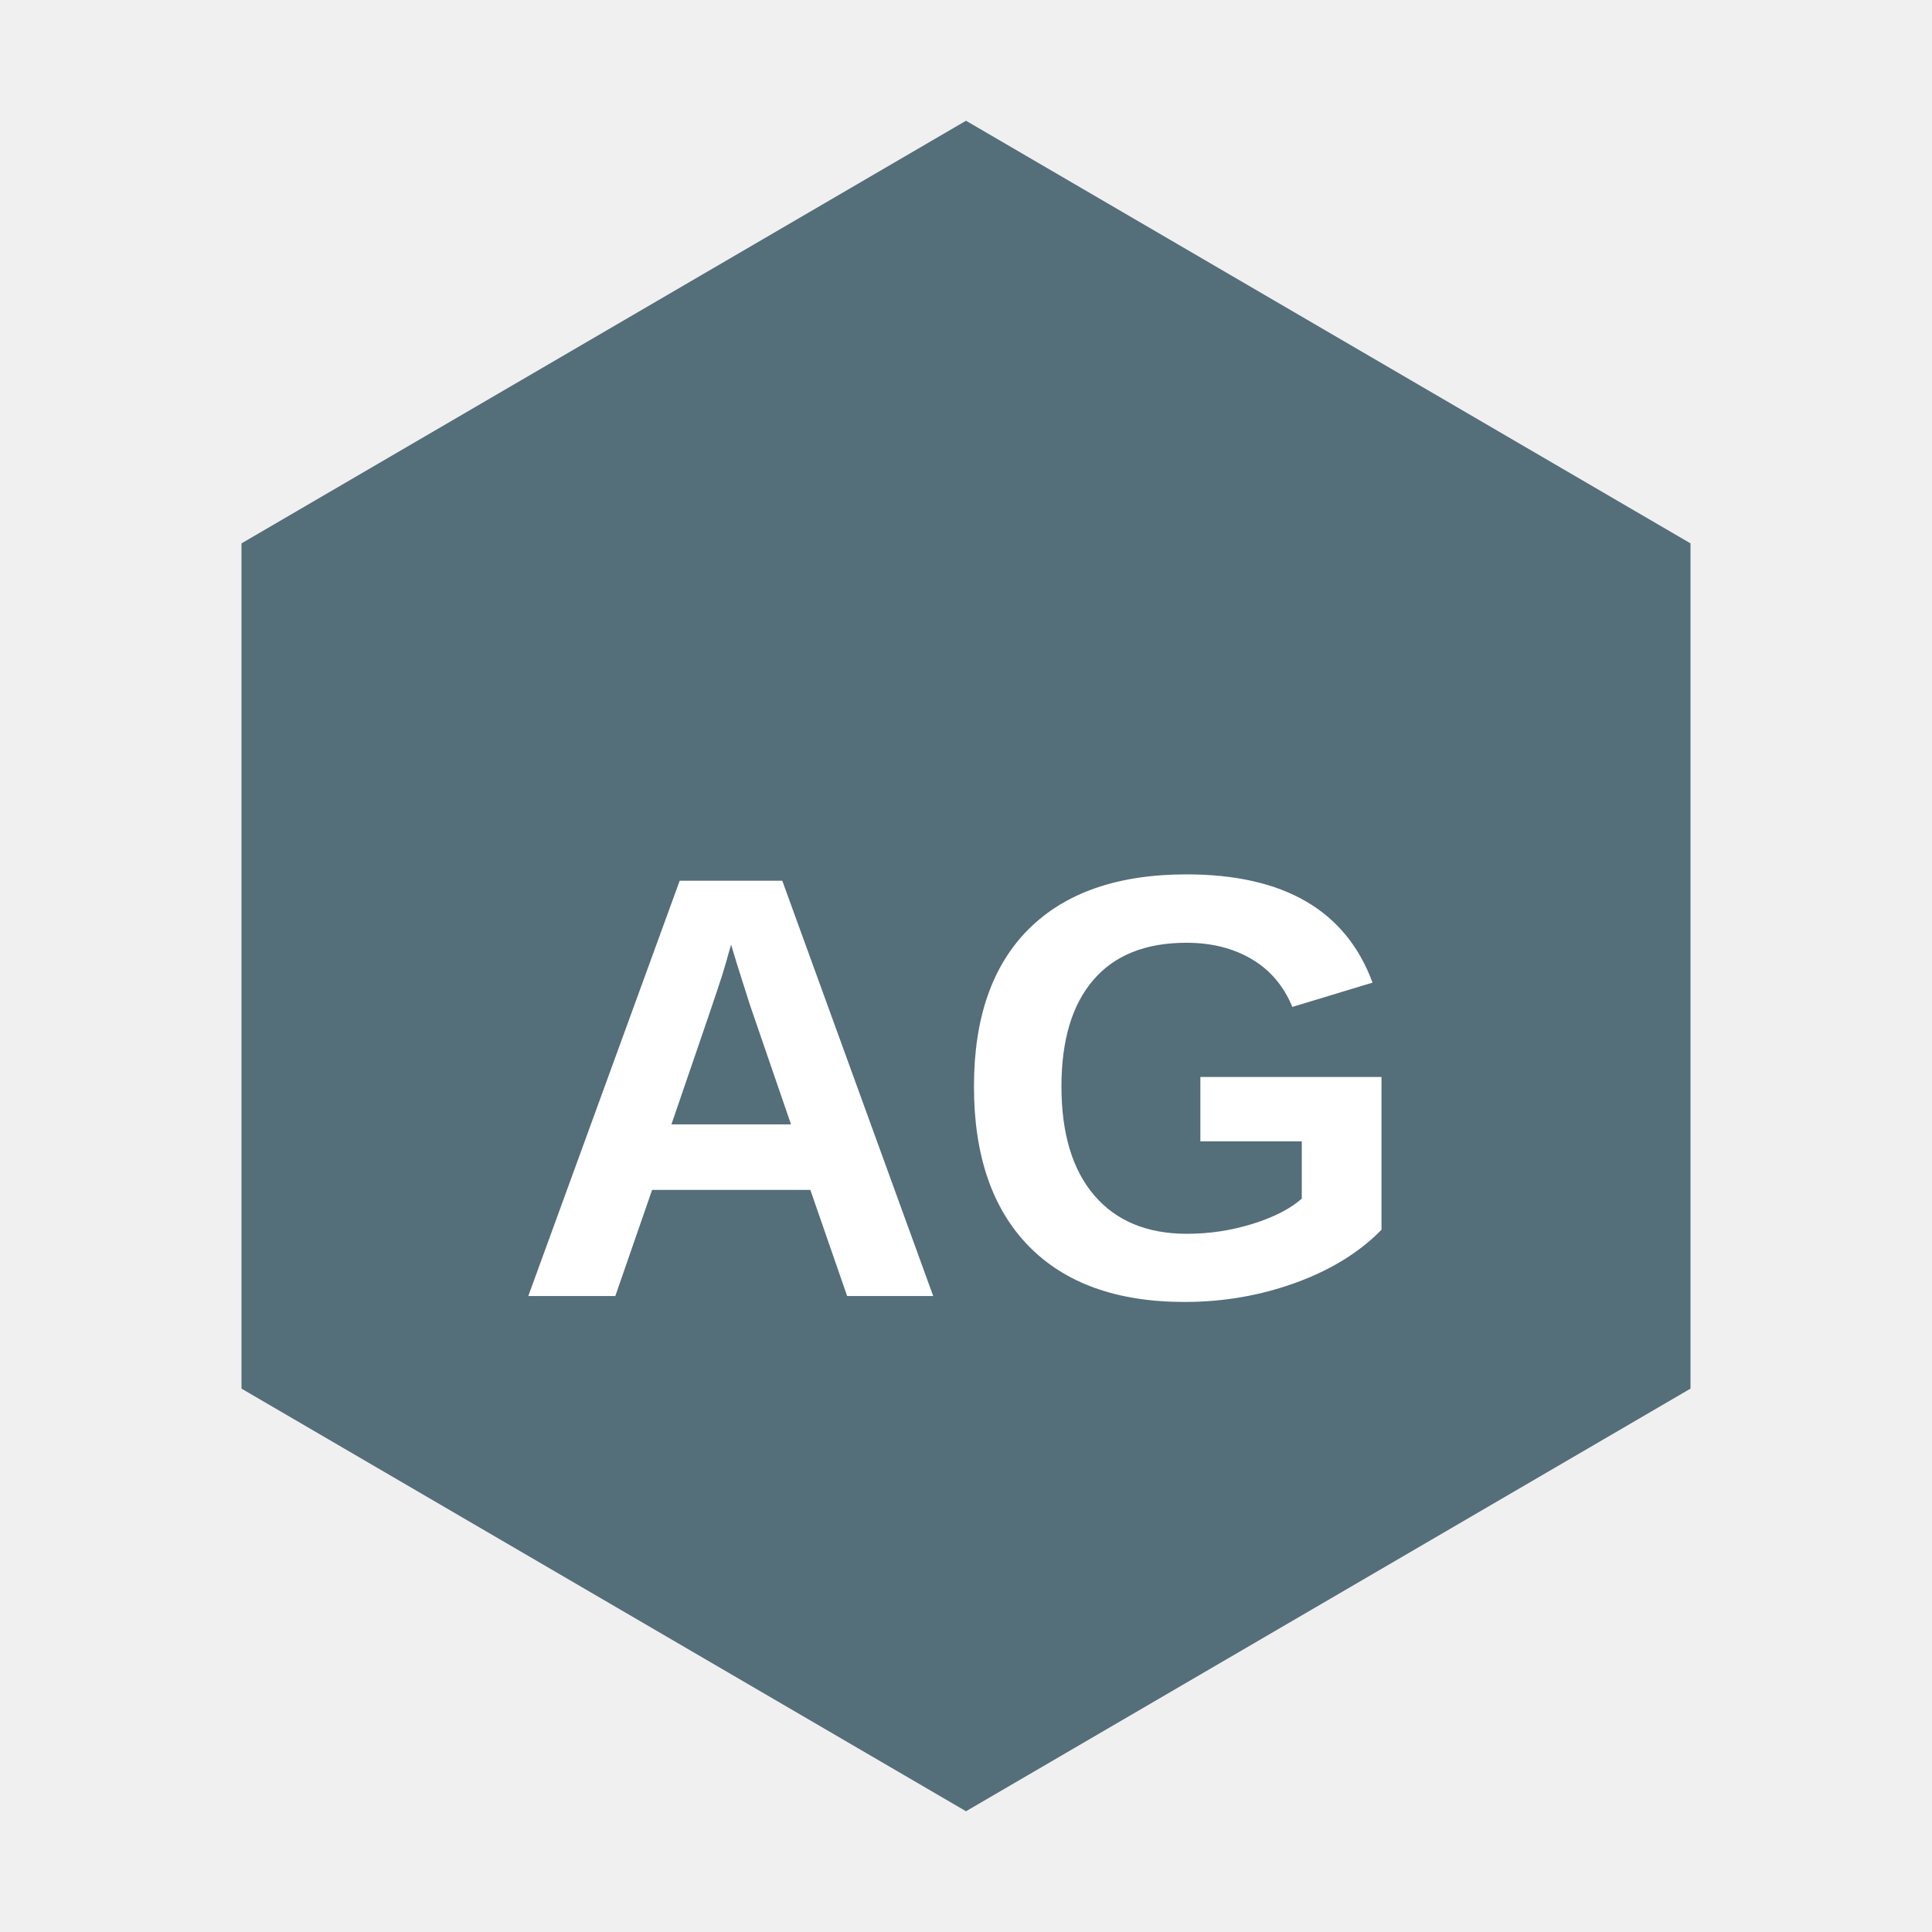
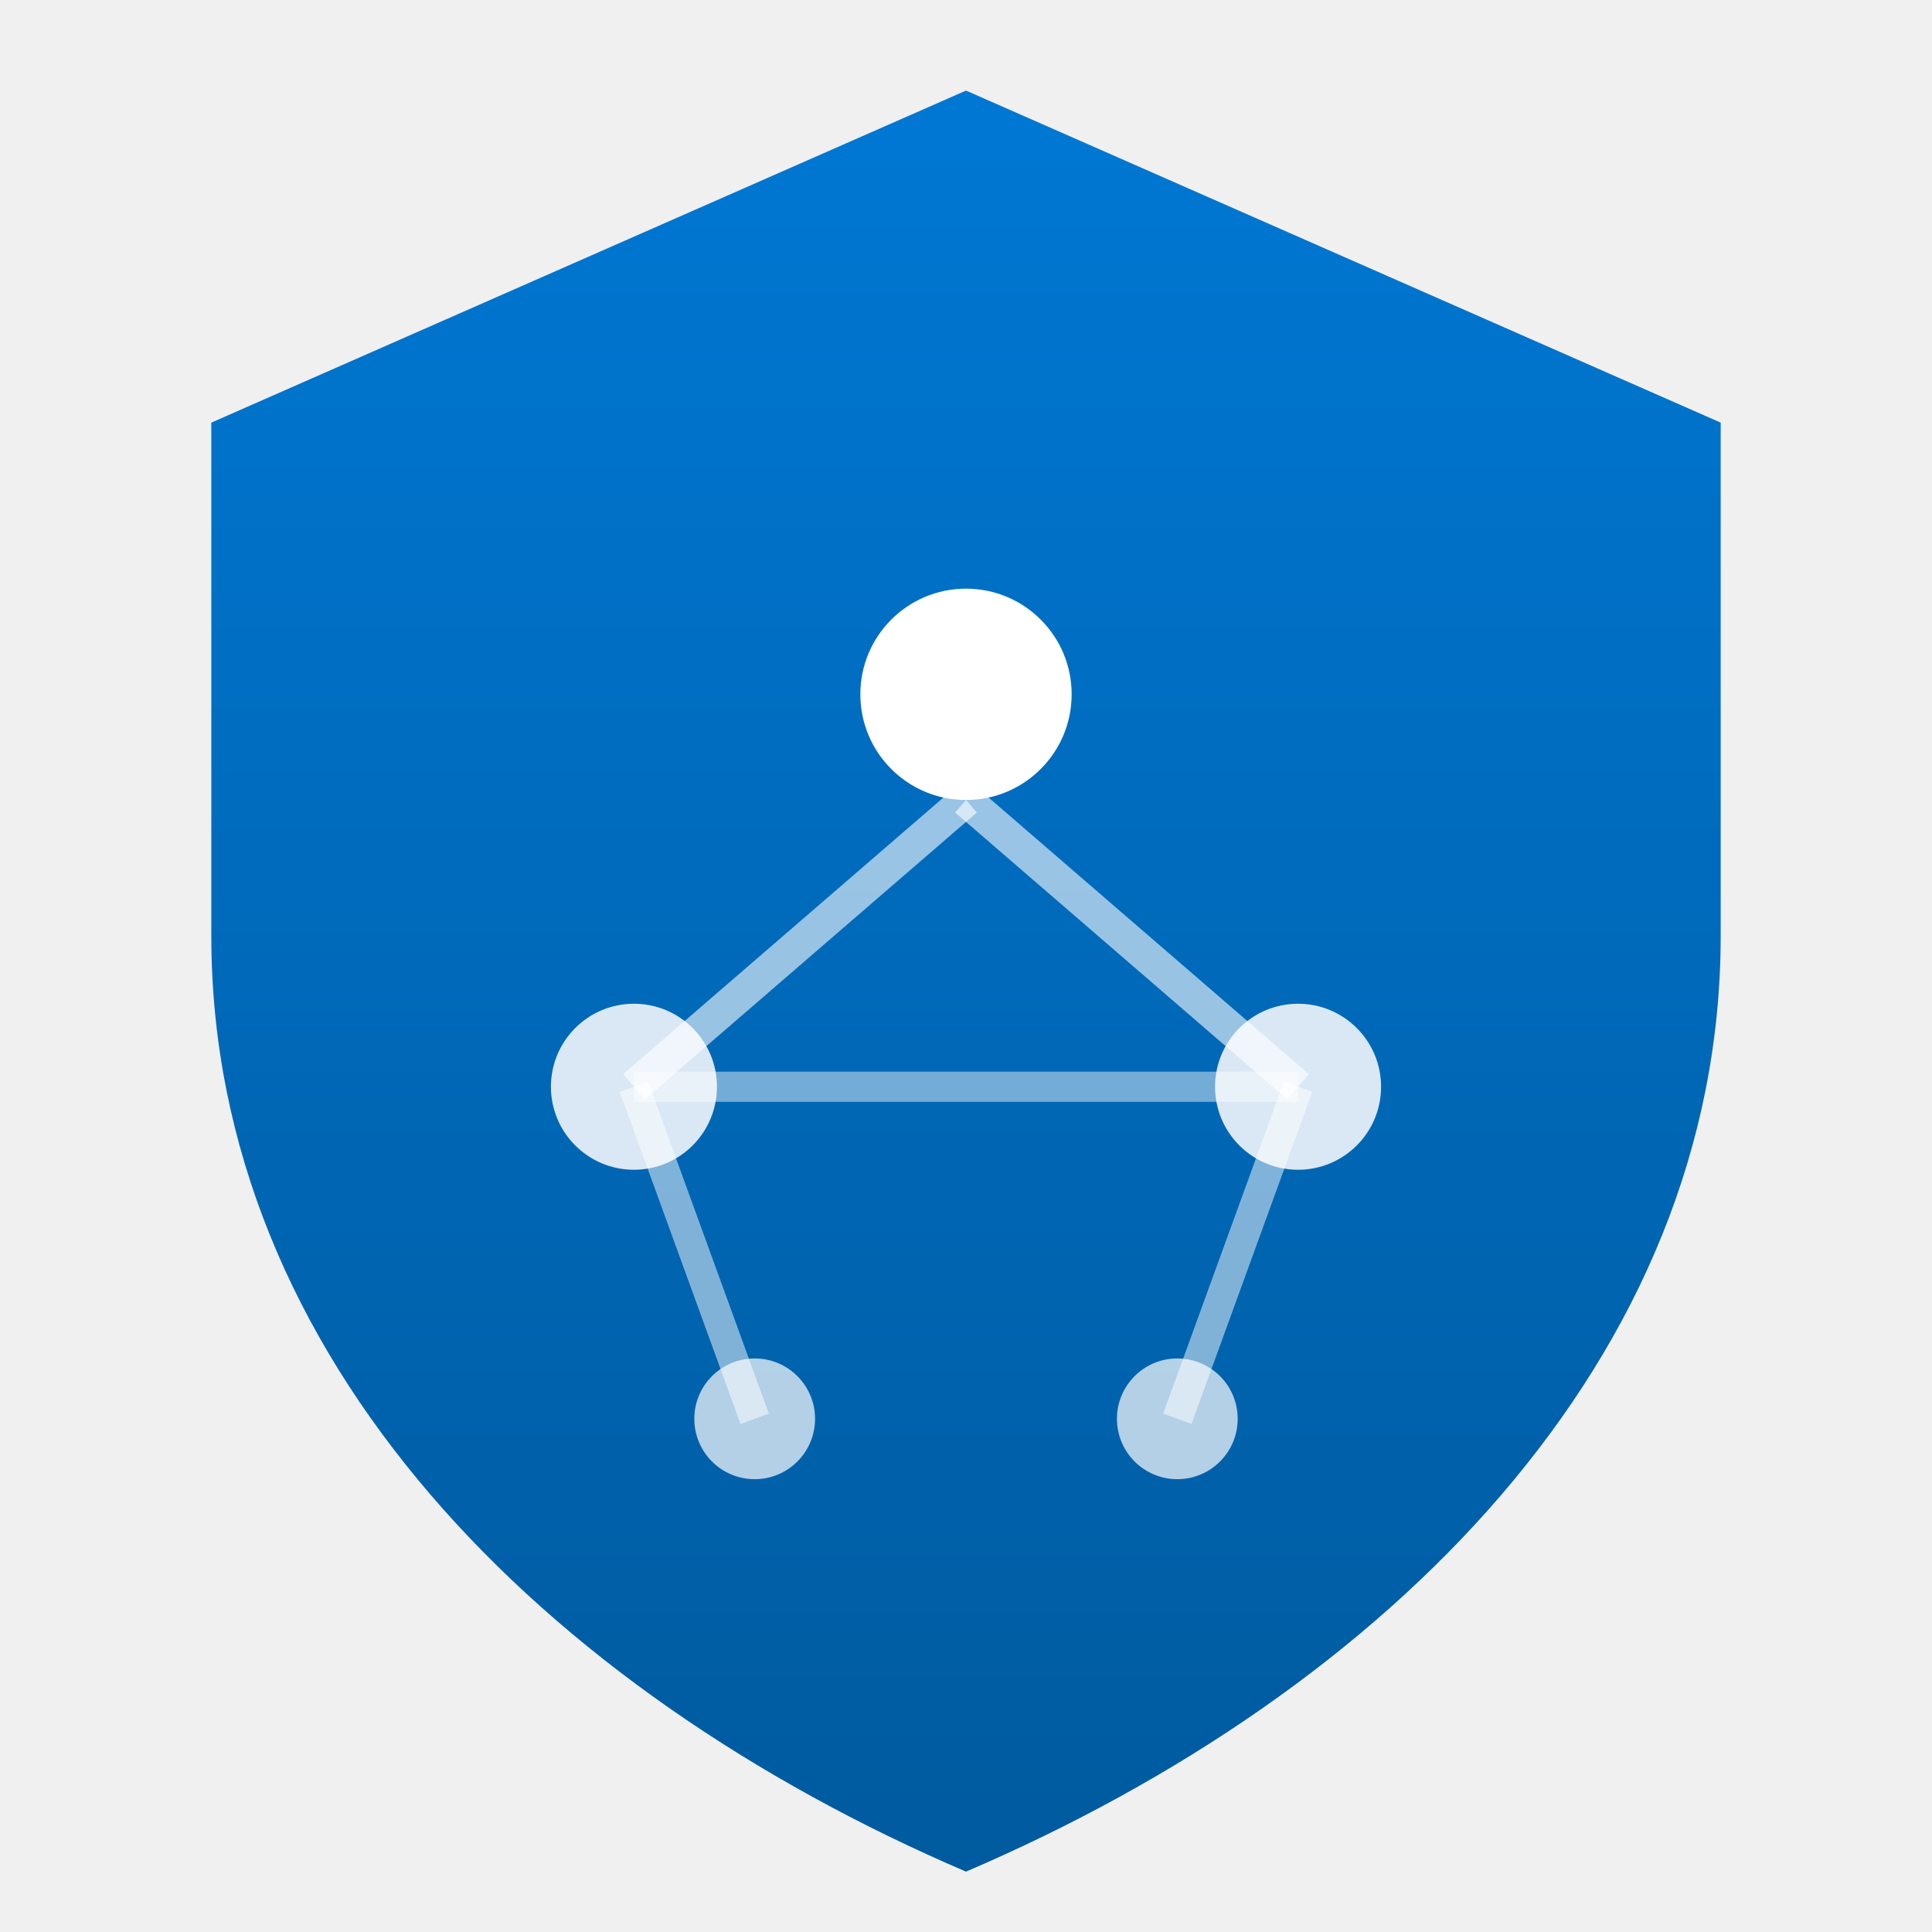
<svg xmlns="http://www.w3.org/2000/svg" viewBox="0 0 128 128">
-   <path d="M64 8 L112 36 L112 92 L64 120 L16 92 L16 36 Z" fill="#546E7A" />
-   <text x="64" y="72" font-family="Arial, Helvetica, sans-serif" font-size="40" font-weight="bold" fill="#FFFFFF" text-anchor="middle" dominant-baseline="central">AG</text>
+   <defs>
+     <linearGradient id="shieldGrad" x1="0" y1="0" x2="0" y2="1">
+       <stop offset="0%" stop-color="#0078D4" />
+       <stop offset="100%" stop-color="#005A9E" />
+     </linearGradient>
+   </defs>
+   <path d="M64 6 L114 28 L114 62 C114 90 92 112 64 124 C36 112 14 90 14 62 L14 28 Z" fill="url(#shieldGrad)" />
+   <circle cx="64" cy="46" r="7" fill="#fff" />
+   <circle cx="42" cy="72" r="5.5" fill="#fff" opacity="0.85" />
+   <circle cx="86" cy="72" r="5.5" fill="#fff" opacity="0.85" />
+   <circle cx="50" cy="94" r="4" fill="#fff" opacity="0.7" />
+   <circle cx="78" cy="94" r="4" fill="#fff" opacity="0.7" />
+   <line x1="64" y1="53" x2="42" y2="72" stroke="#fff" stroke-width="2.2" opacity="0.6" />
+   <line x1="64" y1="53" x2="86" y2="72" stroke="#fff" stroke-width="2.2" opacity="0.6" />
+   <line x1="42" y1="72" x2="50" y2="94" stroke="#fff" stroke-width="2" opacity="0.5" />
+   <line x1="86" y1="72" x2="78" y2="94" stroke="#fff" stroke-width="2" opacity="0.5" />
+   <line x1="42" y1="72" x2="86" y2="72" stroke="#fff" stroke-width="2" opacity="0.45" />
</svg>
